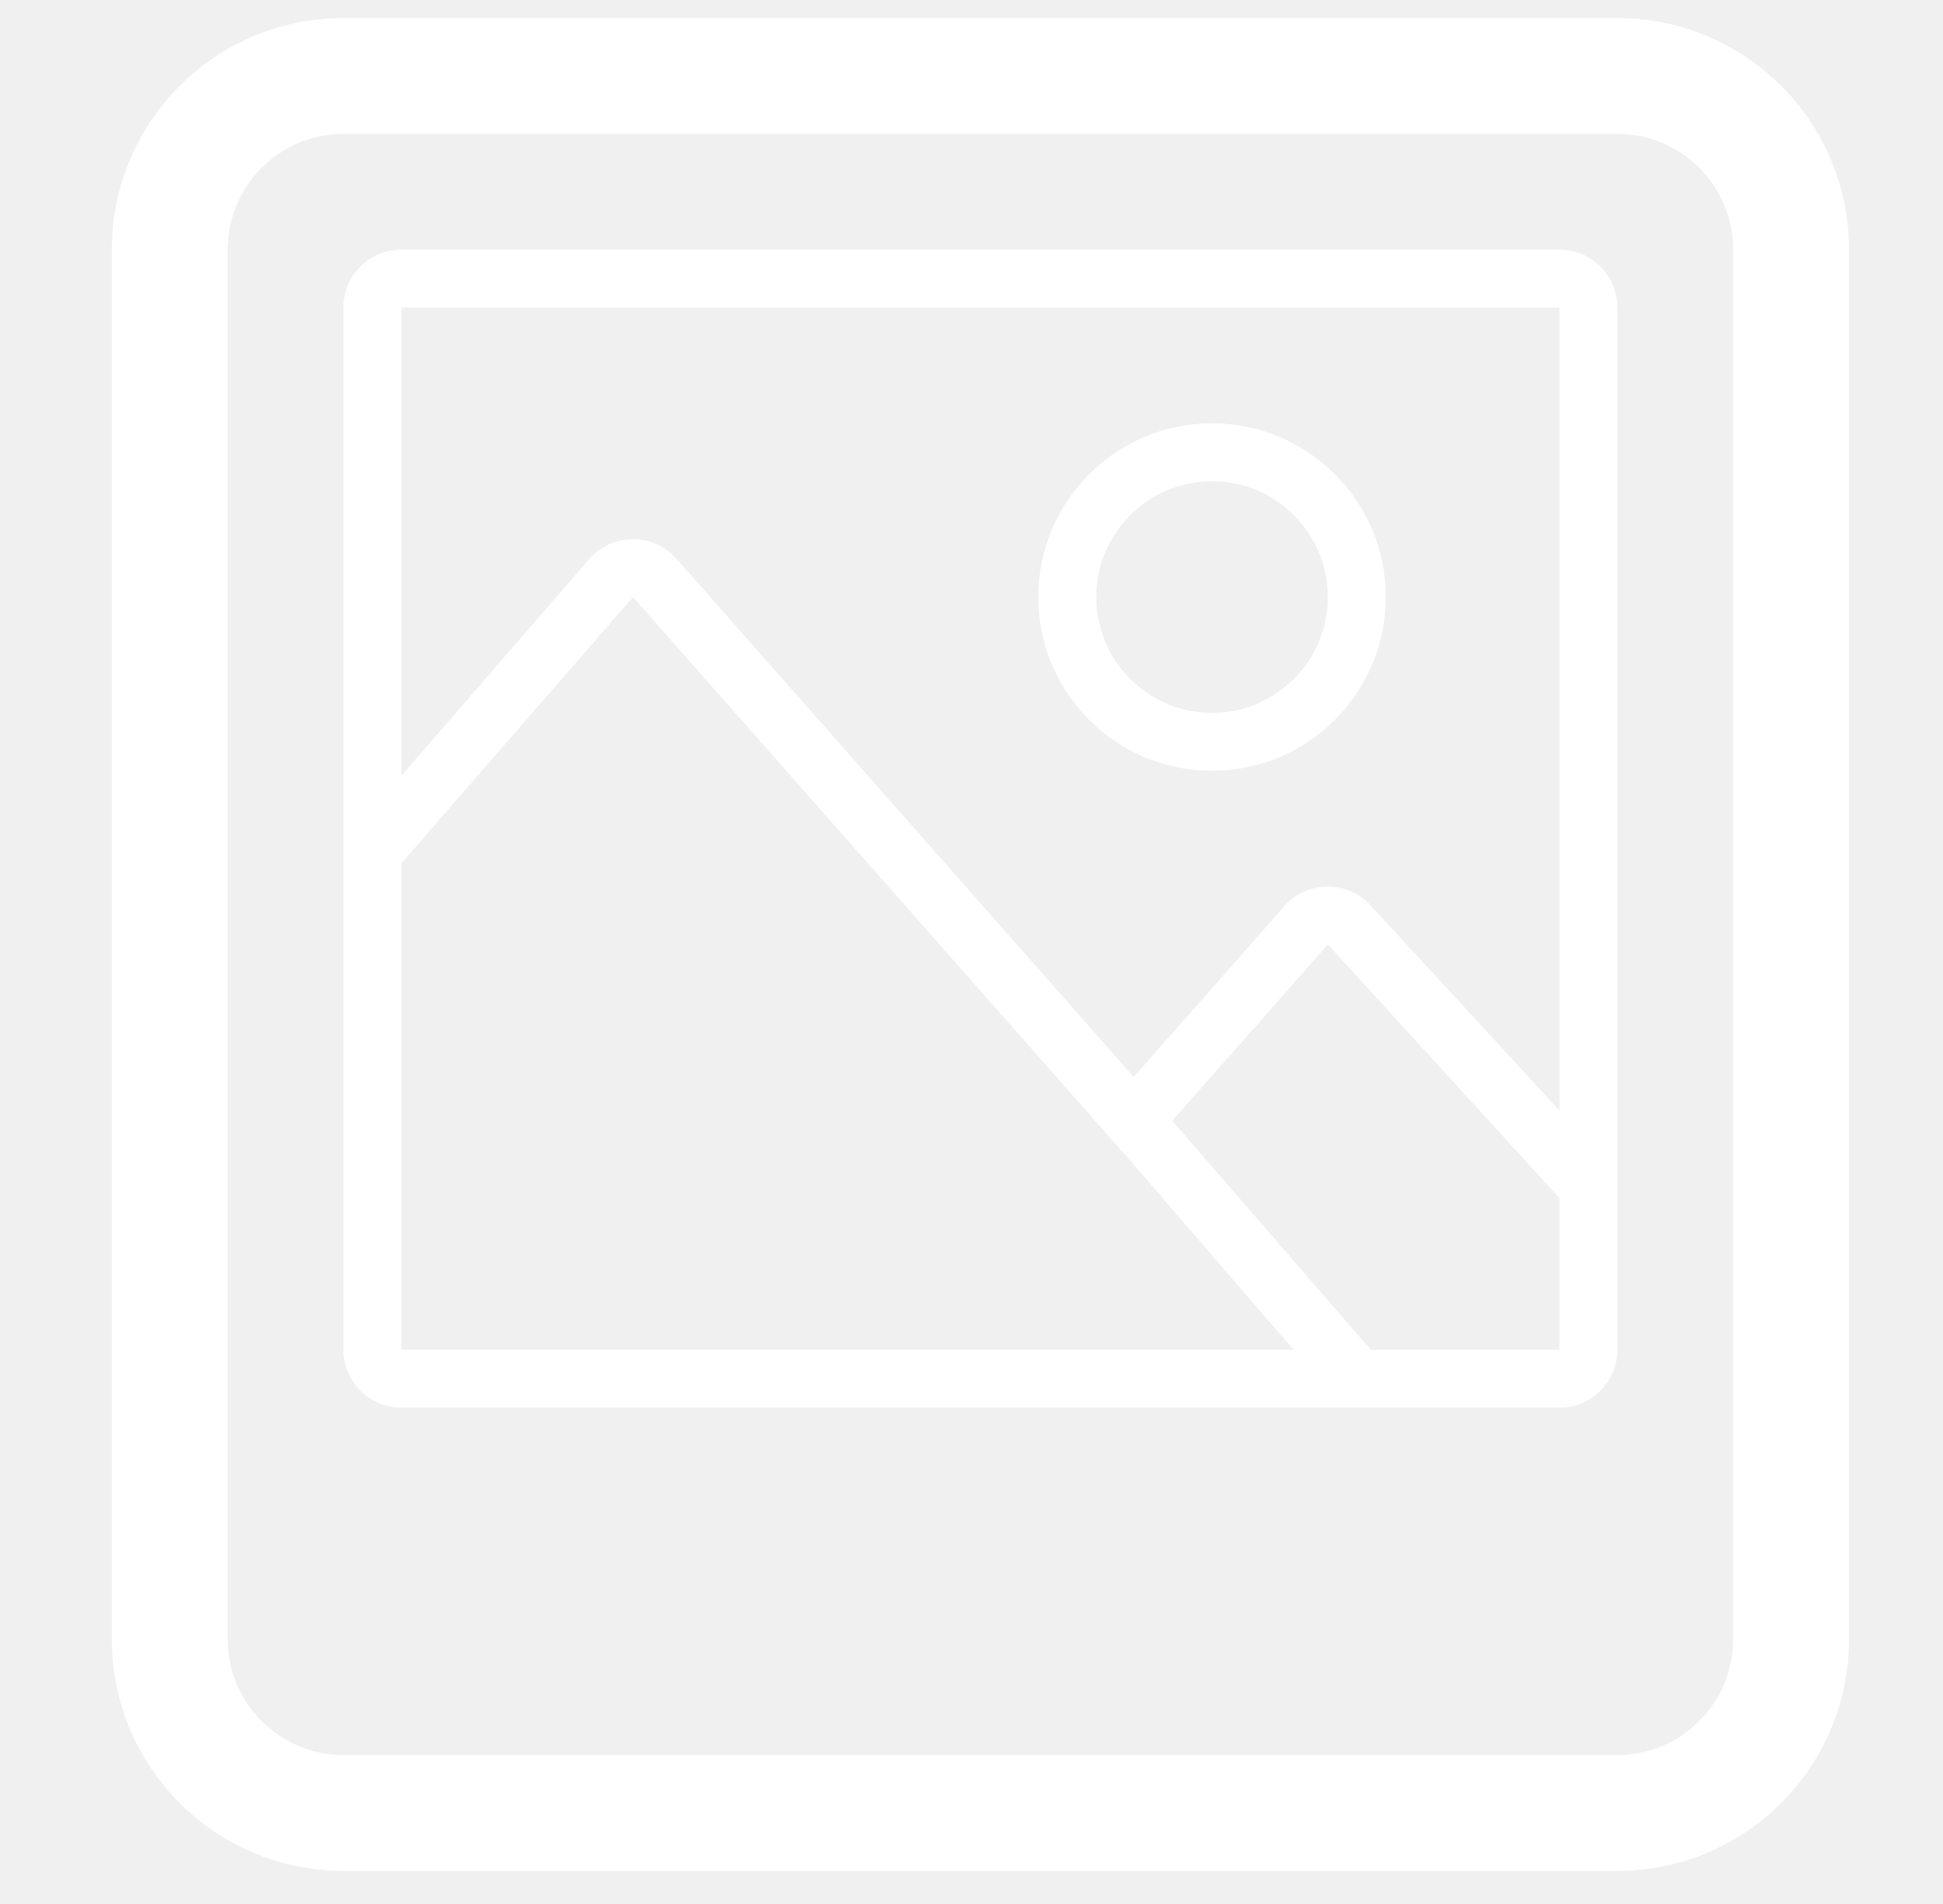
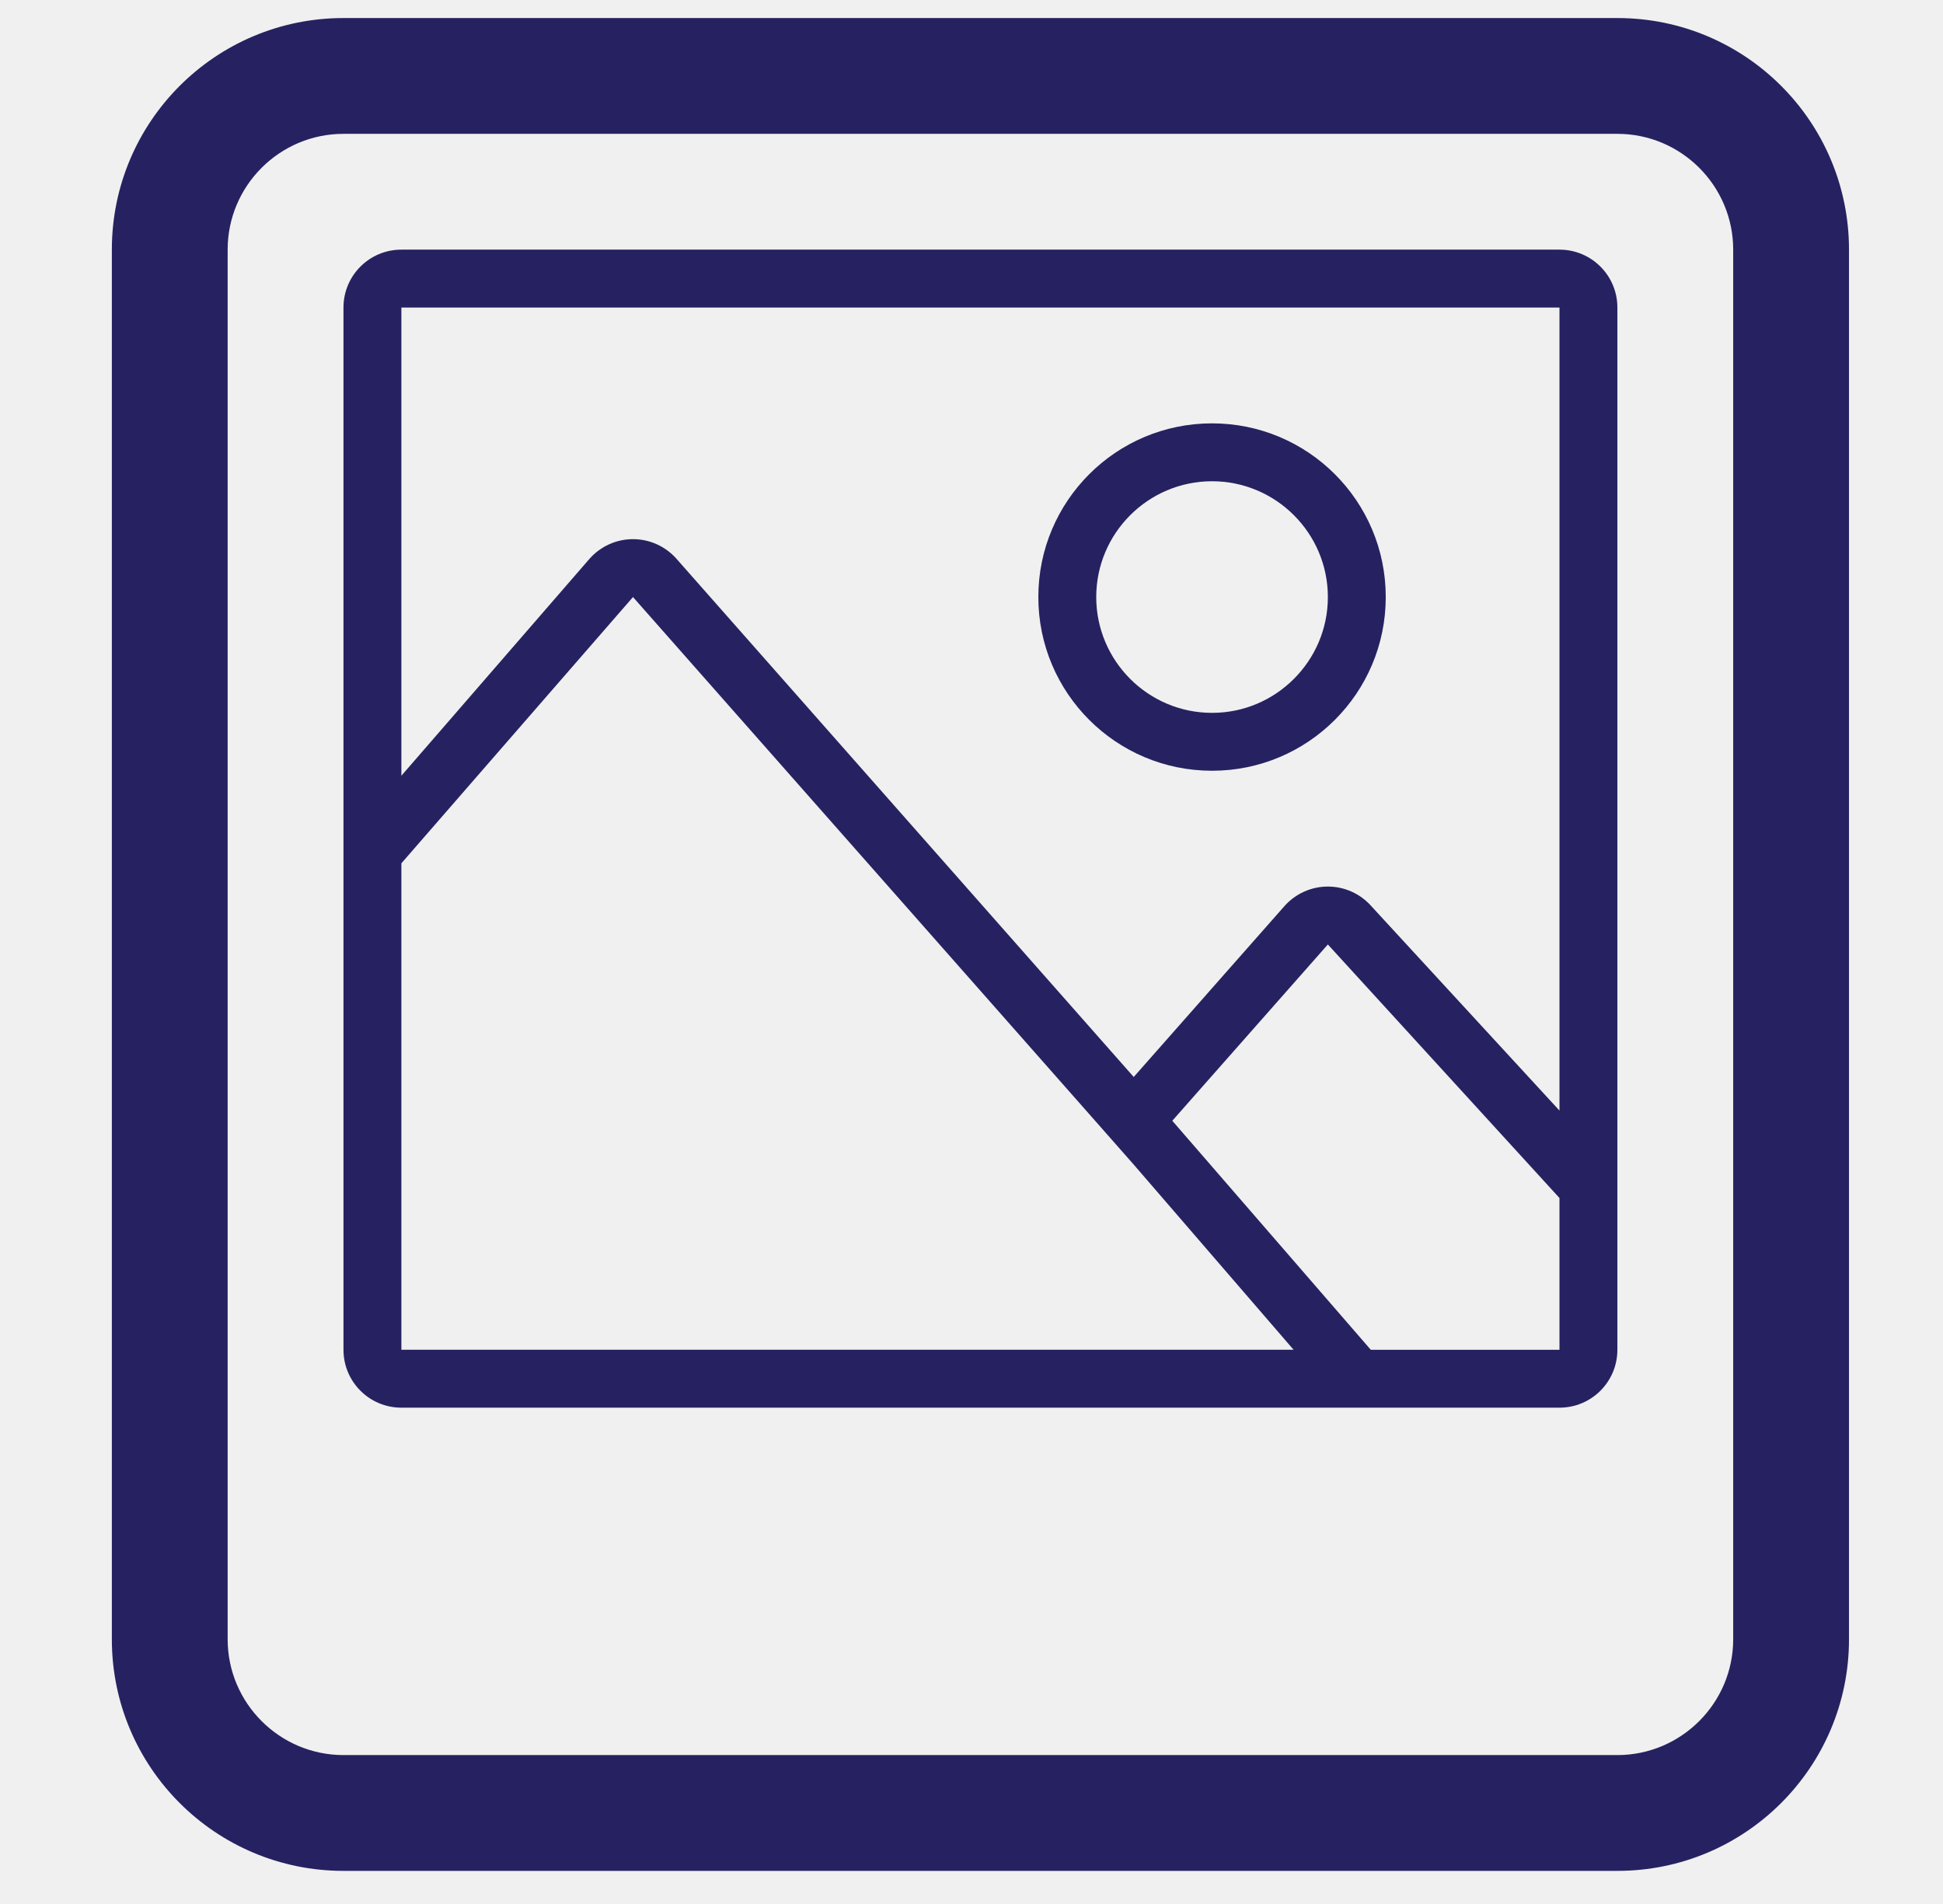
<svg xmlns="http://www.w3.org/2000/svg" version="1.1" id="Layer_1" x="0px" y="0px" width="215.593px" height="211.235px" viewBox="0 0 215.593 211.235" enable-background="new 0 0 215.593 211.235" xml:space="preserve">
-   <path fill="#FFFFFF" d="M179.463,2.002H38.11c-14.193,0-25.7,11.507-25.7,25.7v154.203c0,14.193,11.507,25.7,25.7,25.7h141.352  c14.193,0,25.7-11.507,25.7-25.7V27.702C205.163,13.509,193.656,2.002,179.463,2.002 M192.313,181.905  c0,7.077-5.767,12.85-12.851,12.85H38.11c-7.084,0-12.85-5.772-12.85-12.85V27.702c0-7.083,5.767-12.85,12.85-12.85h141.352  c7.084,0,12.851,5.766,12.851,12.85V181.905z" />
-   <path fill="#FFFFFF" d="M173.038,27.702H44.536c-3.552,0-6.425,2.874-6.425,6.425V149.78c0,3.551,2.873,6.425,6.425,6.425h128.502  c3.551,0,6.425-2.874,6.425-6.425V34.127C179.463,30.576,176.589,27.702,173.038,27.702 M173.038,34.127v89.111l-20.881-22.689  c-1.224-1.38-2.974-2.171-4.819-2.171c-1.845,0-3.595,0.791-4.819,2.171l-16.722,18.961L75.055,61.999  c-1.223-1.38-2.974-2.171-4.819-2.171c-1.845,0-3.595,0.791-4.818,2.171L44.536,86.081V34.127H173.038z M44.536,95.799l25.7-29.546  l51.828,58.742l3.727,4.229l17.744,20.555H44.536V95.799z M152.1,149.78l-22.023-25.412l17.261-19.564l25.7,28.135v16.841H152.1z" />
-   <path fill="#FFFFFF" d="M134.487,85.528c10.648,0,19.275-8.634,19.275-19.275c0-10.648-8.627-19.275-19.275-19.275  c-10.647,0-19.275,8.627-19.275,19.275C115.212,76.895,123.839,85.528,134.487,85.528 M134.487,53.403  c7.084,0,12.851,5.76,12.851,12.851c0,7.084-5.767,12.85-12.851,12.85c-7.084,0-12.85-5.766-12.85-12.85  C121.637,59.163,127.403,53.403,134.487,53.403" />
+   <path fill="#262261" d="M179.463,2.002H38.11c-14.193,0-25.7,11.507-25.7,25.7v154.203c0,14.193,11.507,25.7,25.7,25.7h141.352  c14.193,0,25.7-11.507,25.7-25.7V27.702C205.163,13.509,193.656,2.002,179.463,2.002 M192.313,181.905  c0,7.077-5.767,12.85-12.851,12.85H38.11c-7.084,0-12.85-5.772-12.85-12.85V27.702c0-7.083,5.767-12.85,12.85-12.85h141.352  c7.084,0,12.851,5.766,12.851,12.85V181.905z" />
+   <path fill="#262261" d="M173.038,27.702H44.536c-3.552,0-6.425,2.874-6.425,6.425V149.78c0,3.551,2.873,6.425,6.425,6.425h128.502  c3.551,0,6.425-2.874,6.425-6.425V34.127C179.463,30.576,176.589,27.702,173.038,27.702 M173.038,34.127v89.111l-20.881-22.689  c-1.224-1.38-2.974-2.171-4.819-2.171s-3.595,0.791-4.819,2.171l-16.722,18.961L75.055,61.999c-1.223-1.38-2.974-2.171-4.819-2.171  s-3.595,0.791-4.818,2.171L44.536,86.081V34.127H173.038z M44.536,95.799l25.7-29.546l51.828,58.742l3.727,4.229l17.744,20.555  H44.536V95.799z M152.1,149.78l-22.023-25.412l17.261-19.564l25.7,28.135v16.841H152.1z" />
+   <path fill="#262261" d="M134.487,85.528c10.648,0,19.275-8.634,19.275-19.275c0-10.648-8.627-19.275-19.275-19.275  c-10.647,0-19.275,8.627-19.275,19.275C115.212,76.895,123.839,85.528,134.487,85.528 M134.487,53.403  c7.084,0,12.851,5.76,12.851,12.851c0,7.084-5.767,12.85-12.851,12.85s-12.85-5.766-12.85-12.85  C121.637,59.163,127.403,53.403,134.487,53.403" />
</svg>
